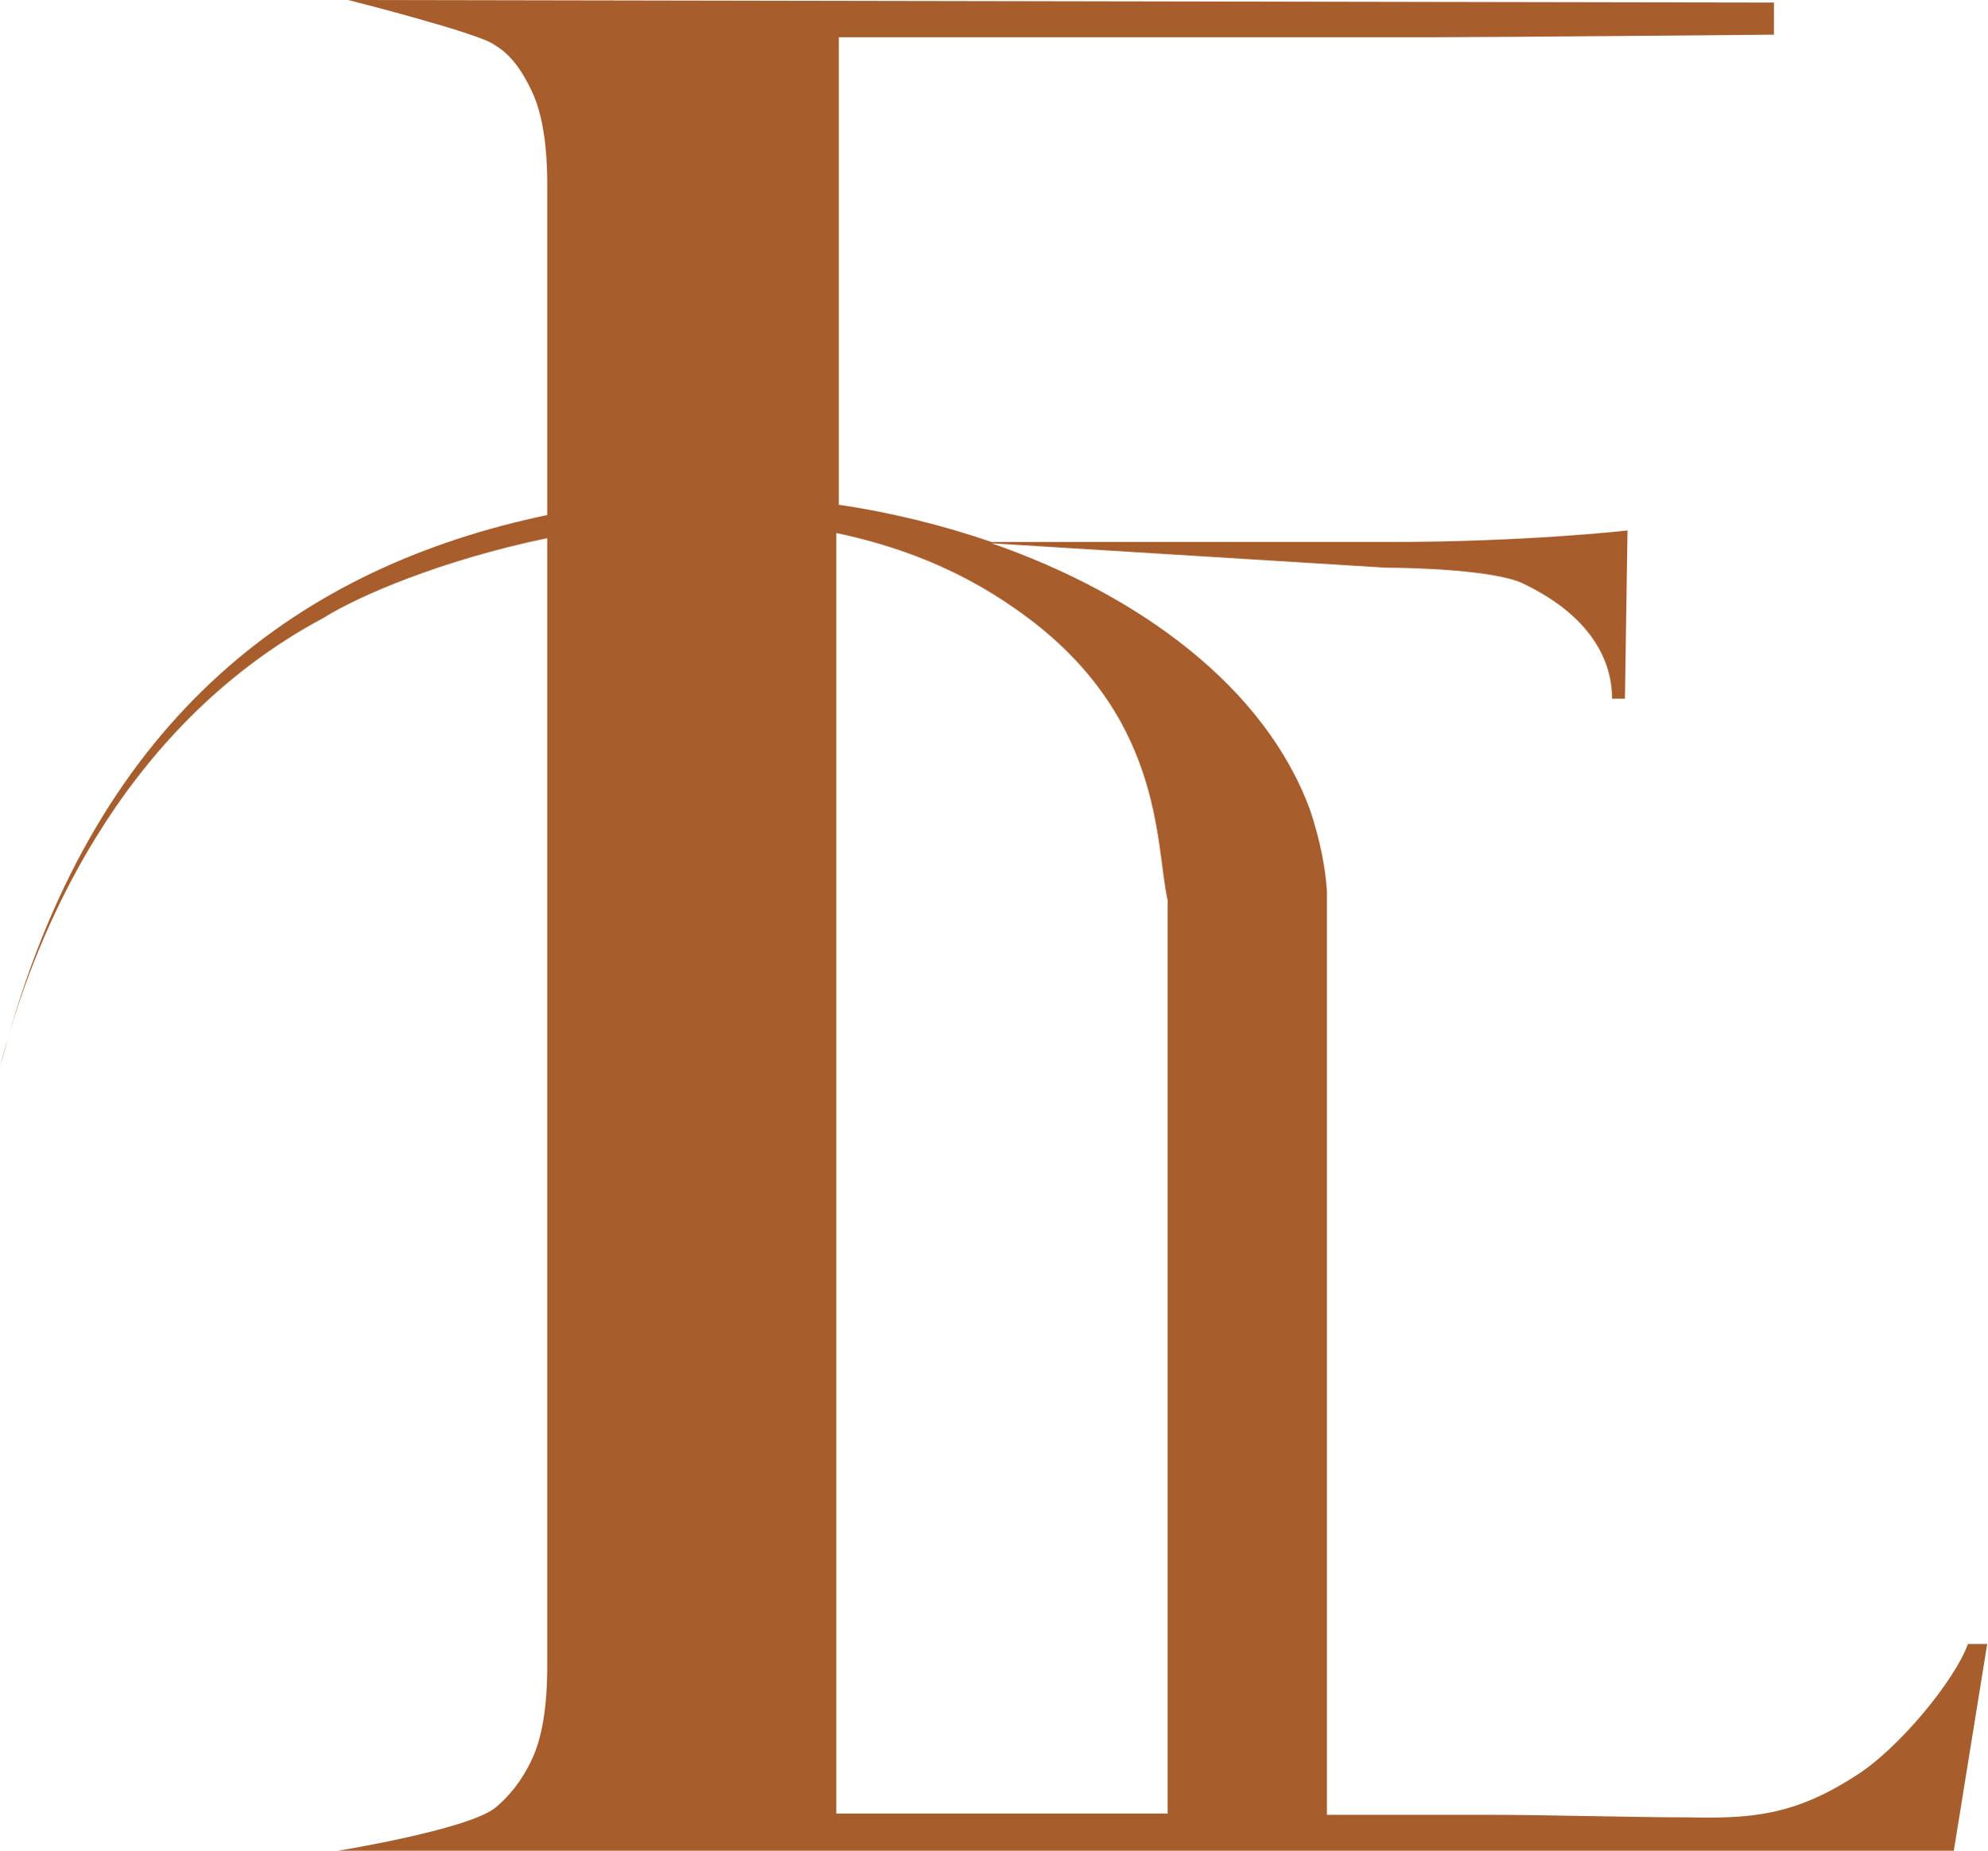
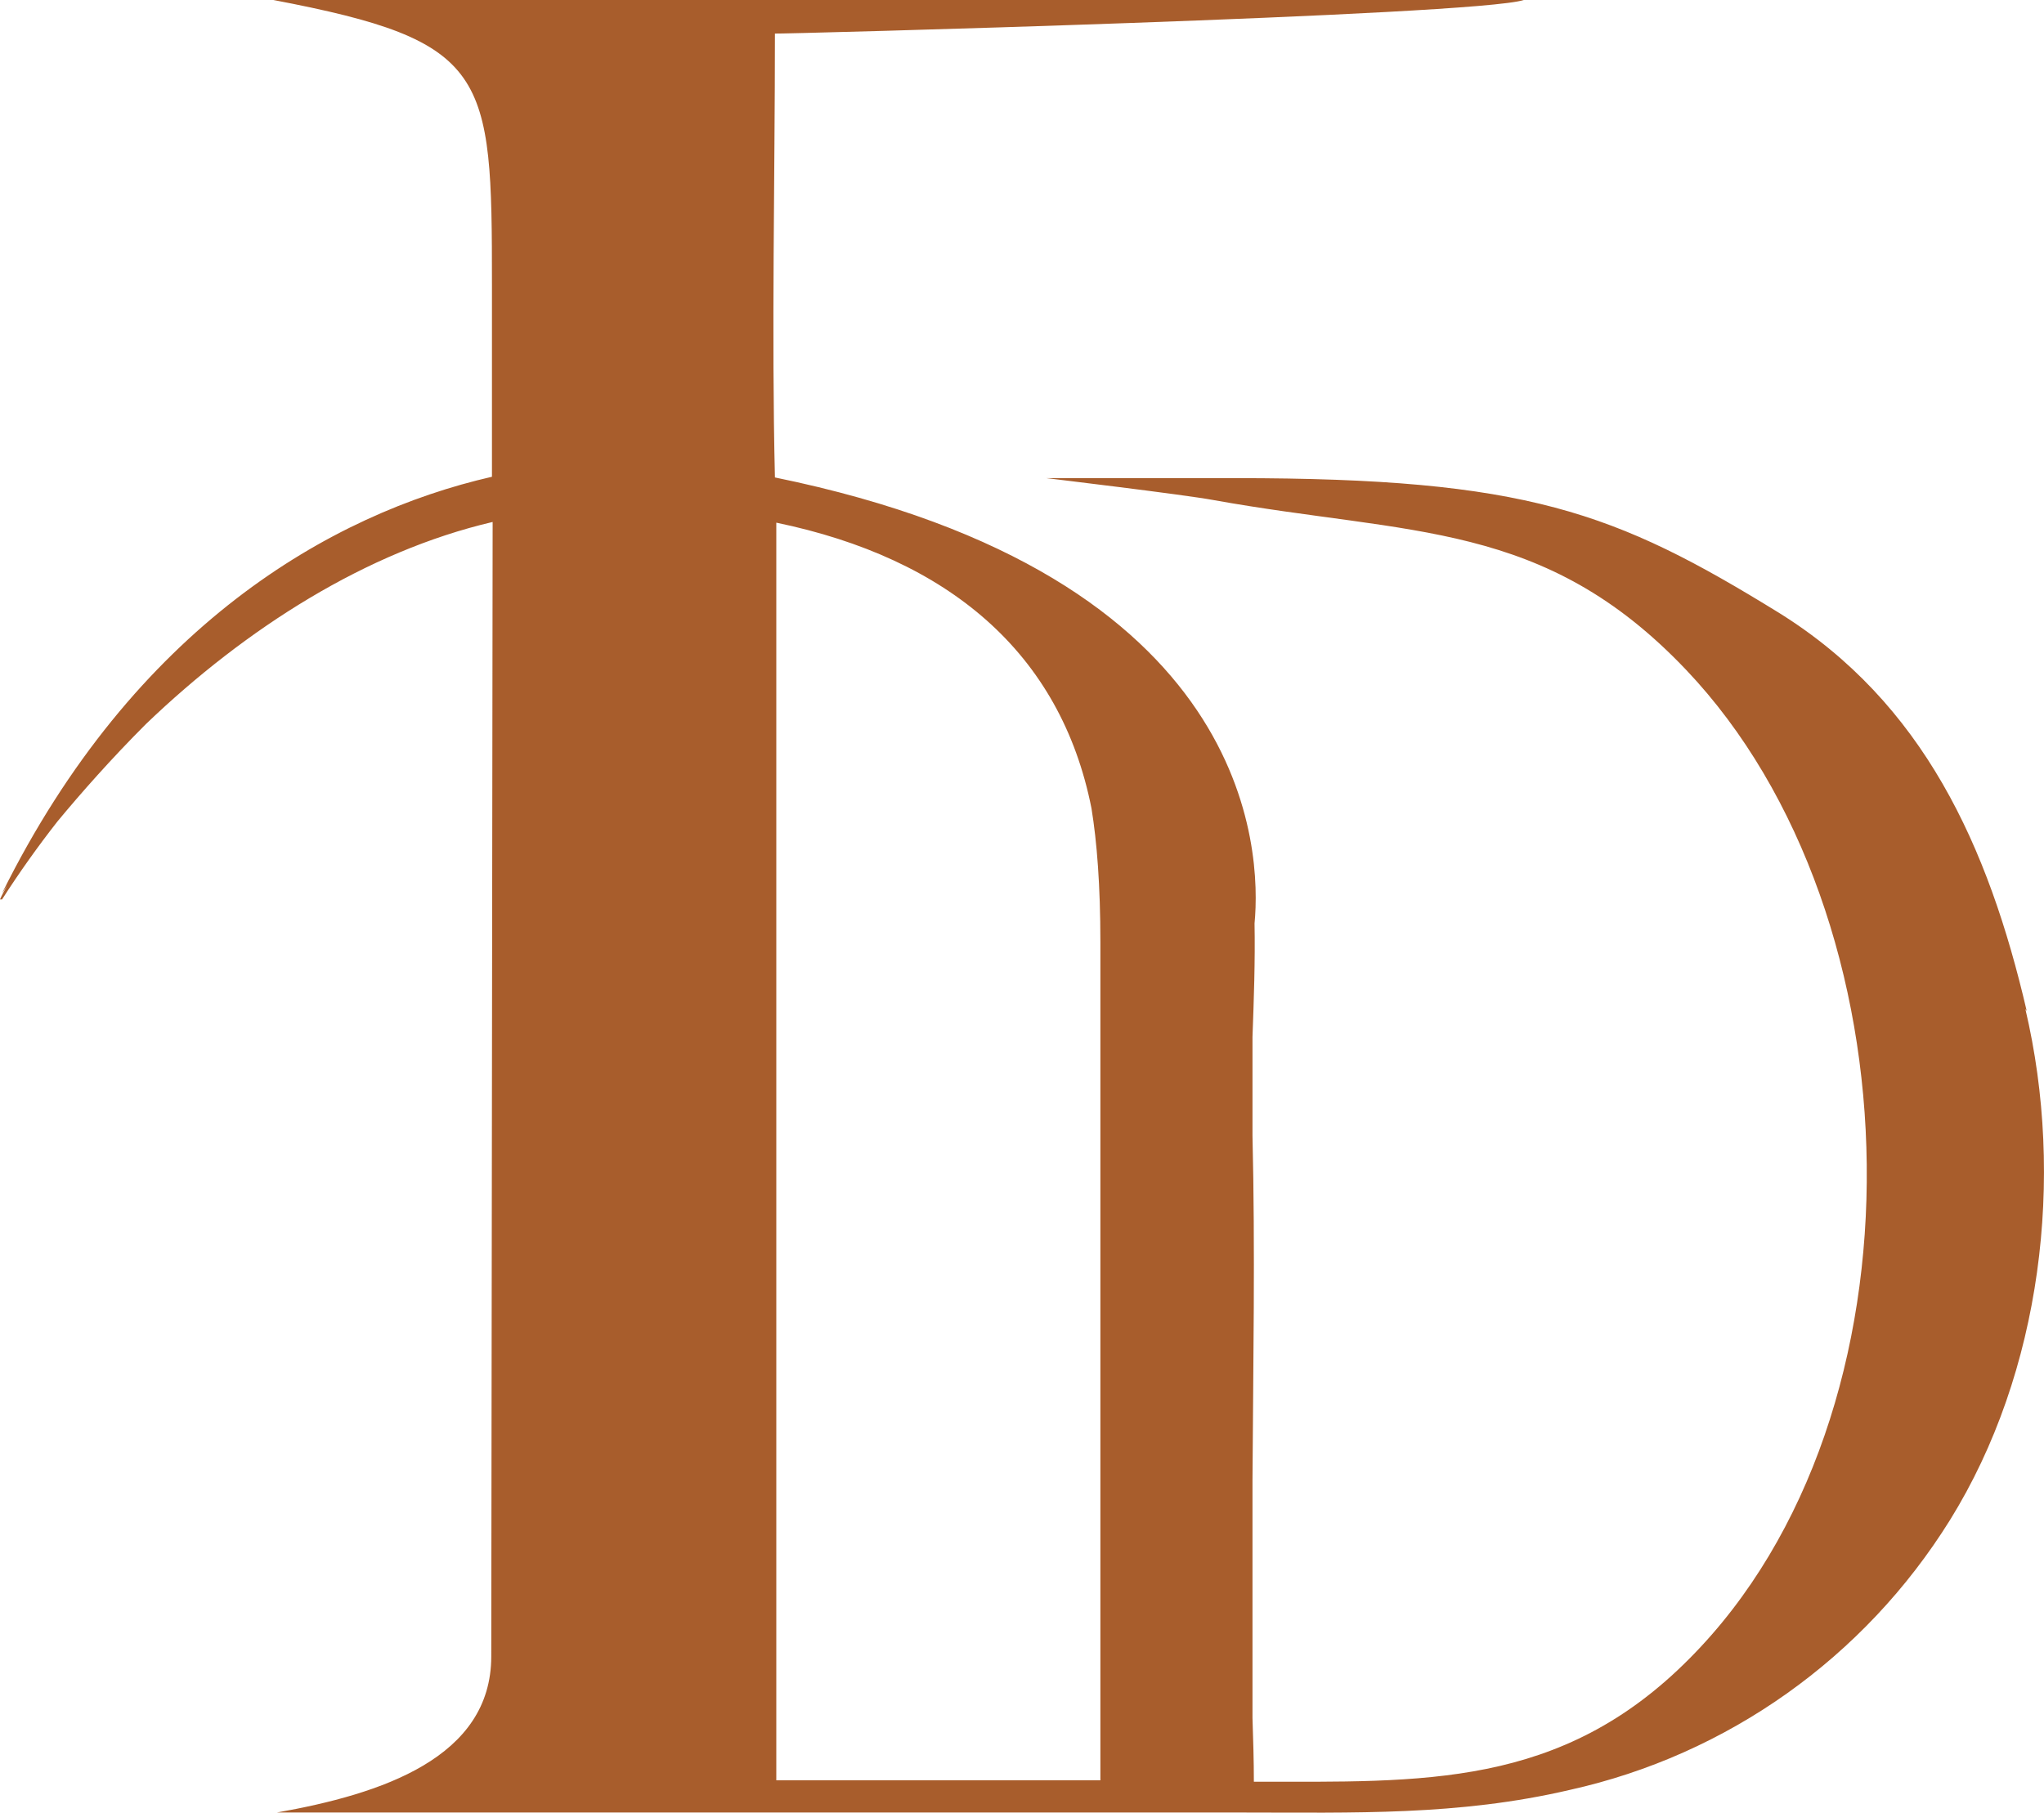
- <svg xmlns="http://www.w3.org/2000/svg" viewBox="0 0 154.7 144.1" width="154.7" height="144.1">
-   <g fill="#a85d2c" transform="translate(0.000,0.000) scale(1) translate(-99.300,-16.000)">
-     <path d="M252.50,144.00 C251.50,146.80 247.10,152.20 243.70,154.30 C238.90,157.40 235.50,157.60 230.70,157.50 C226.50,157.50 219.70,157.30 215.00,157.30 L202.60,157.30 L202.60,85.40 C202.50,83.70 202.10,81.50 201.30,79.10 C197.80,69.50 188.00,62.30 176.50,58.30 L207.20,60.20 C209.50,60.20 215.60,60.40 217.80,61.40 C223.70,64.20 224.80,68.00 224.80,70.40 L225.80,70.40 L226.00,57.30 C226.00,57.30 218.20,58.20 207.30,58.20 L176.50,58.20 C172.70,56.90 168.70,55.90 164.60,55.30 L164.60,18.90 L210.90,18.90 C215.50,18.90 237.40,18.70 237.40,18.70 L237.40,16.20 C237.40,16.20 126.40,16.00 126.40,16.00 C126.40,16.00 136.70,18.60 137.80,19.50 C139.00,20.20 139.90,21.40 140.70,23.10 C141.50,24.80 141.90,27.20 141.90,30.40 L141.90,56.10 C122.80,60.10 107.00,71.60 99.90,96.90 C102.00,89.60 108.20,72.80 124.50,64.10 C127.20,62.40 133.70,59.60 141.90,57.90 L141.90,145.70 C141.90,148.90 141.50,151.30 140.70,153.00 C139.90,154.70 138.90,155.90 137.80,156.80 C135.50,158.50 125.60,160.10 125.60,160.10 L251.40,160.10 L254.00,144.00 L252.60,144.00 C252.60,144.00 252.60,144.00 252.60,144.00 Z M164.40,157.30 L164.40,57.50 C169.20,58.50 173.90,60.30 178.20,63.30 C190.00,71.40 189.20,81.70 190.20,86.10 L190.20,157.20 L164.40,157.20 Z" />
-     <path d="M99.90,96.90 C99.70,97.70 99.50,98.40 99.30,99.00 C99.50,98.30 99.70,97.60 99.90,96.90 Z" />
+ <svg xmlns="http://www.w3.org/2000/svg" viewBox="0 0 298.32 264.62" width="298.32" height="264.62">
+   <g fill="#a85d2c" transform="translate(0.000,0.000) scale(1) translate(-362.600,-137.300)">
+     <path d="M658.40,284.90 C652.80,260.80 643.30,239.90 622.30,226.80 C598.30,212.00 585.40,207.10 542.90,207.10 L515.30,207.10 C515.30,207.10 535.40,209.50 539.70,210.30 C568.60,215.50 587.90,213.20 608.70,235.10 C642.80,271.00 644.70,343.70 609.20,379.40 C590.40,398.40 570.20,397.40 545.60,397.40 C545.60,394.30 545.50,391.20 545.40,388.10 L545.40,353.40 C545.50,336.60 545.80,319.70 545.40,303.10 C545.40,302.80 545.40,302.50 545.40,302.20 L545.40,288.70 C545.60,283.20 545.80,277.60 545.70,272.10 C546.70,261.60 545.60,221.30 475.70,207.00 C475.20,186.00 475.70,163.20 475.70,142.20 C475.70,142.30 577.90,139.60 585.00,137.30 C581.50,137.30 552.80,137.30 548.60,137.30 L485.00,137.30 C485.00,137.30 433.80,137.30 433.80,137.30 C425.20,137.30 411.20,137.30 402.50,137.30 C434.00,143.30 434.40,147.90 434.40,178.80 L434.40,206.90 C410.80,212.30 382.20,228.80 362.90,267.70 C362.90,267.70 363.20,267.30 363.70,266.50 C363.30,267.20 362.90,267.90 362.60,268.60 L362.90,268.60 C365.40,264.70 368.10,260.90 371.00,257.20 C374.40,253.10 378.80,248.10 383.90,243.00 C398.50,229.00 416.10,217.80 434.50,213.50 C434.50,227.00 434.30,364.30 434.30,379.10 C434.30,393.90 418.30,399.20 403.00,401.90 C411.80,401.90 427.60,401.90 436.20,401.90 L499.00,401.90 C499.00,401.90 543.70,401.90 543.70,401.90 C560.20,401.90 575.40,402.40 591.70,398.60 C614.70,393.50 634.70,379.30 647.20,359.20 C660.60,337.60 664.00,309.20 658.20,284.60 Z M475.90,397.30 L475.90,213.60 C501.00,218.80 517.40,232.60 521.90,255.30 C522.70,260.20 523.20,266.60 523.20,274.80 L523.20,397.20 C510.10,397.20 488.00,397.20 475.90,397.20 Z" />
  </g>
</svg>
